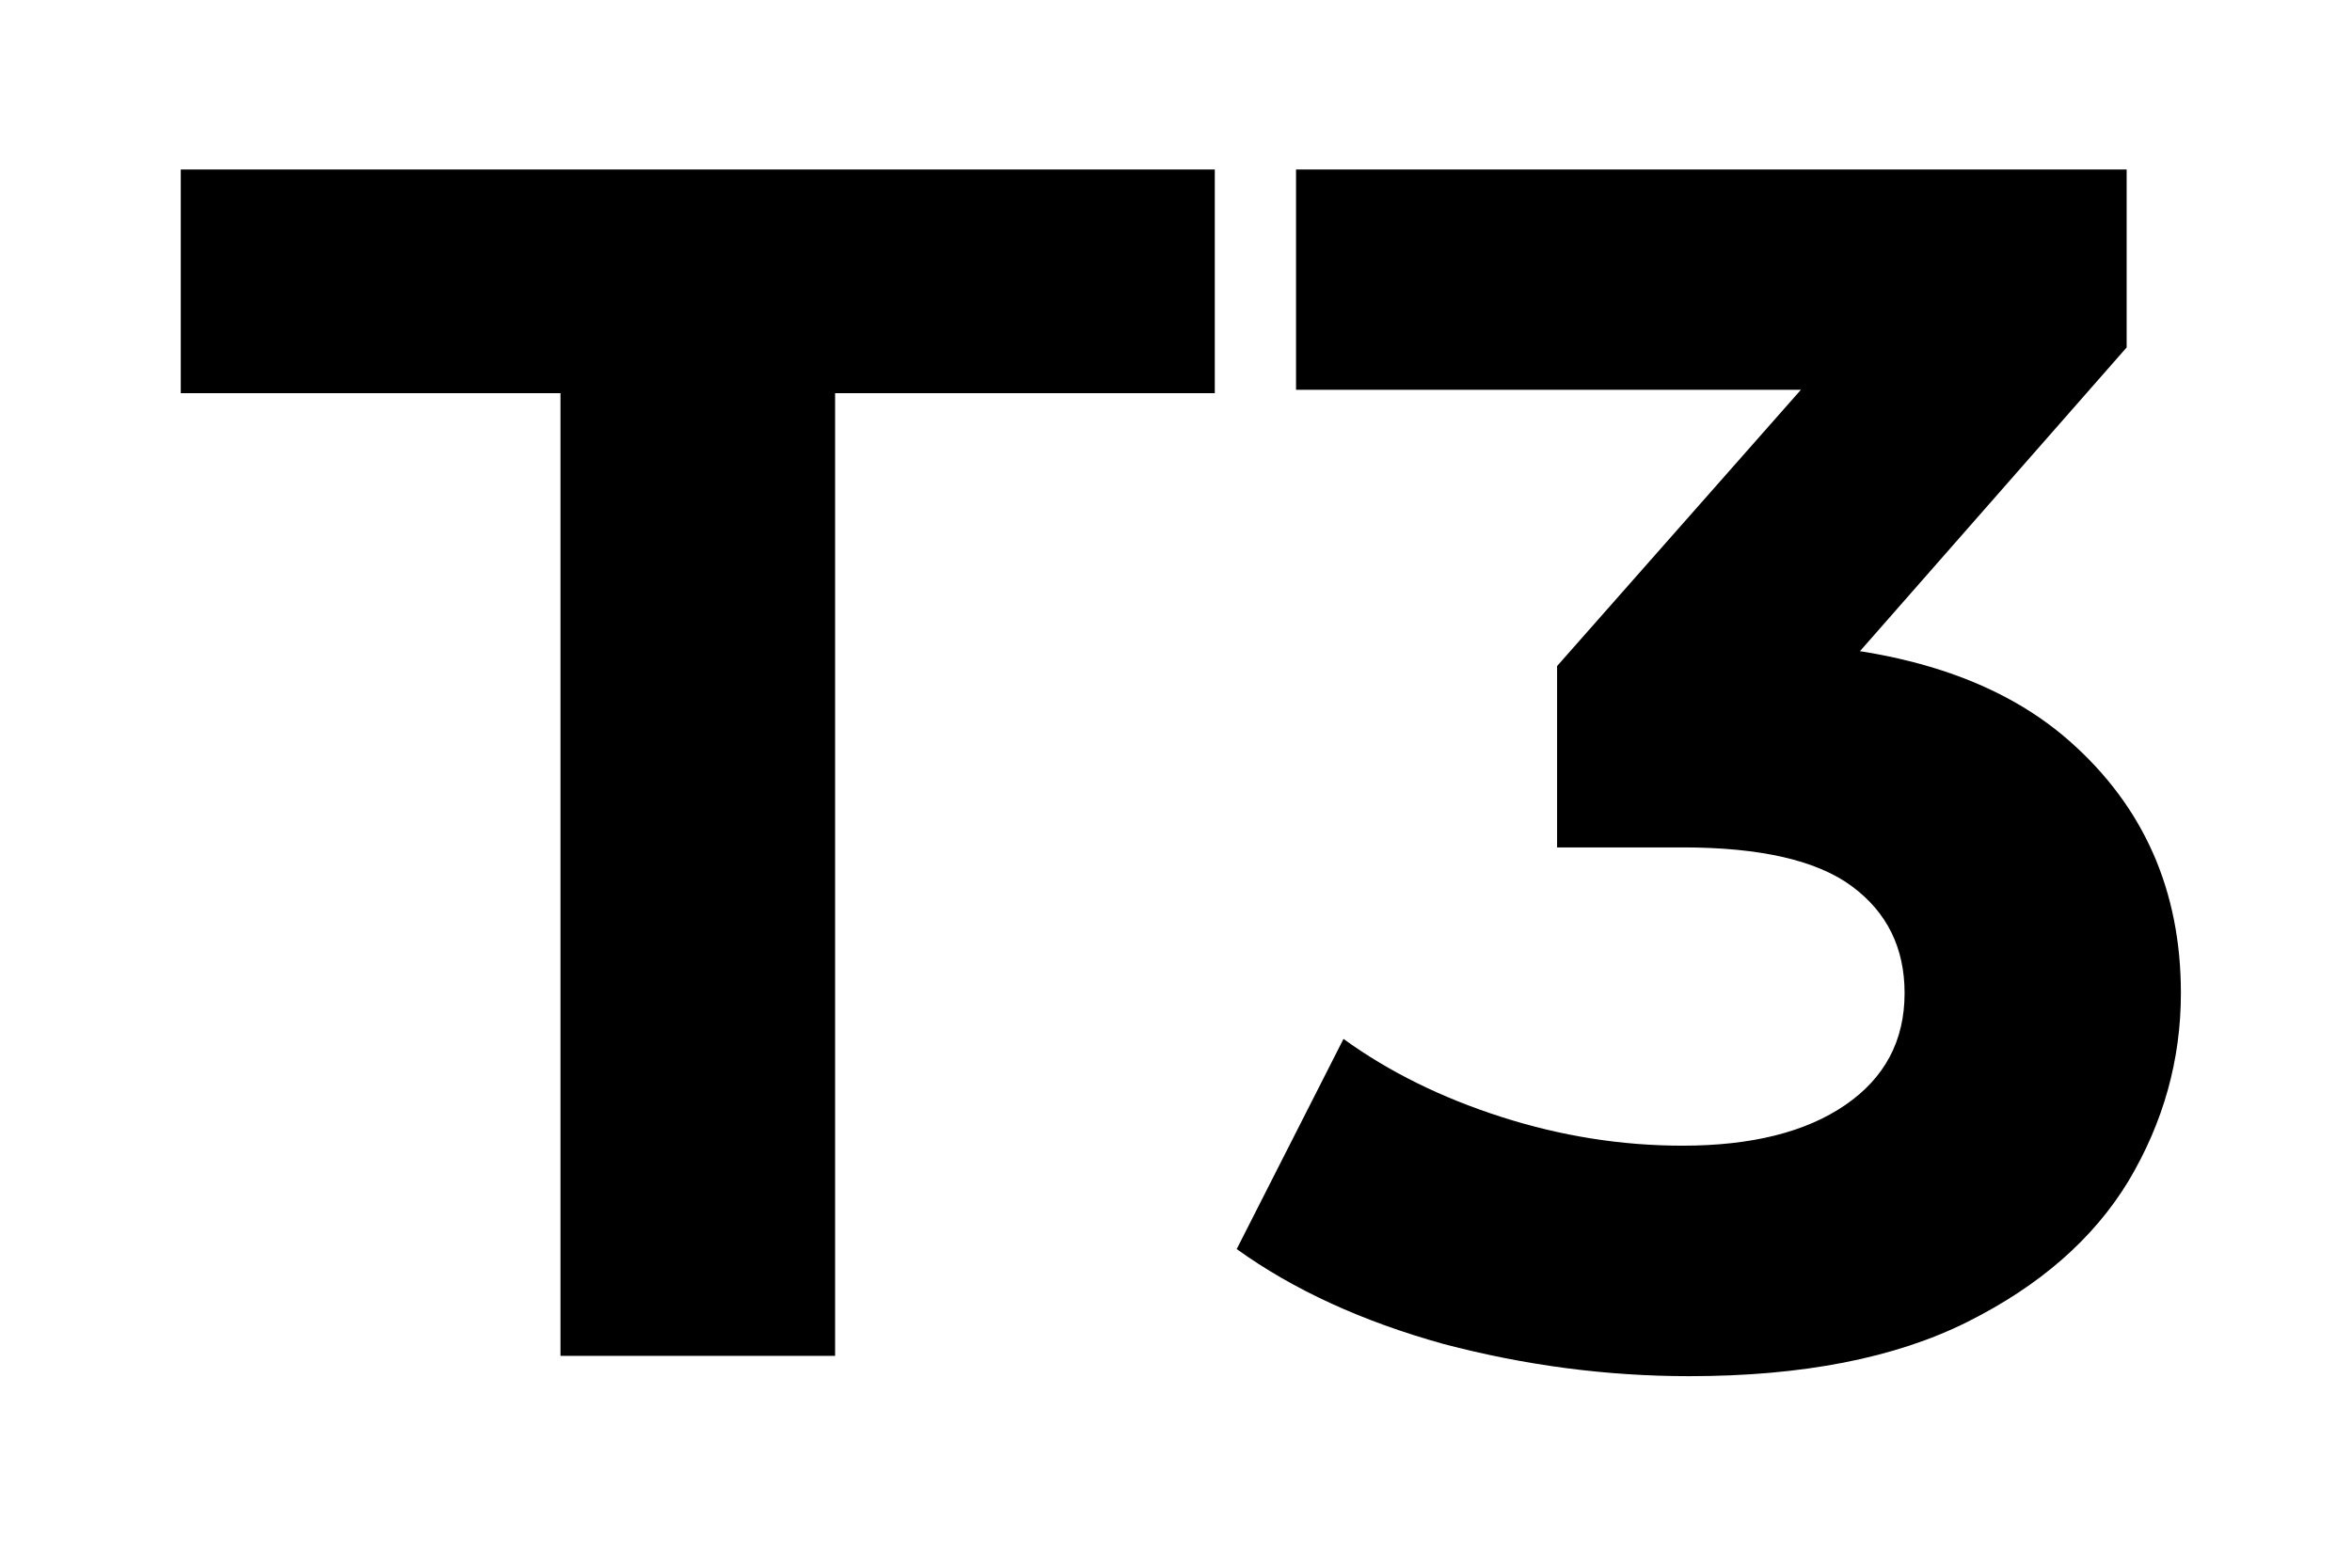
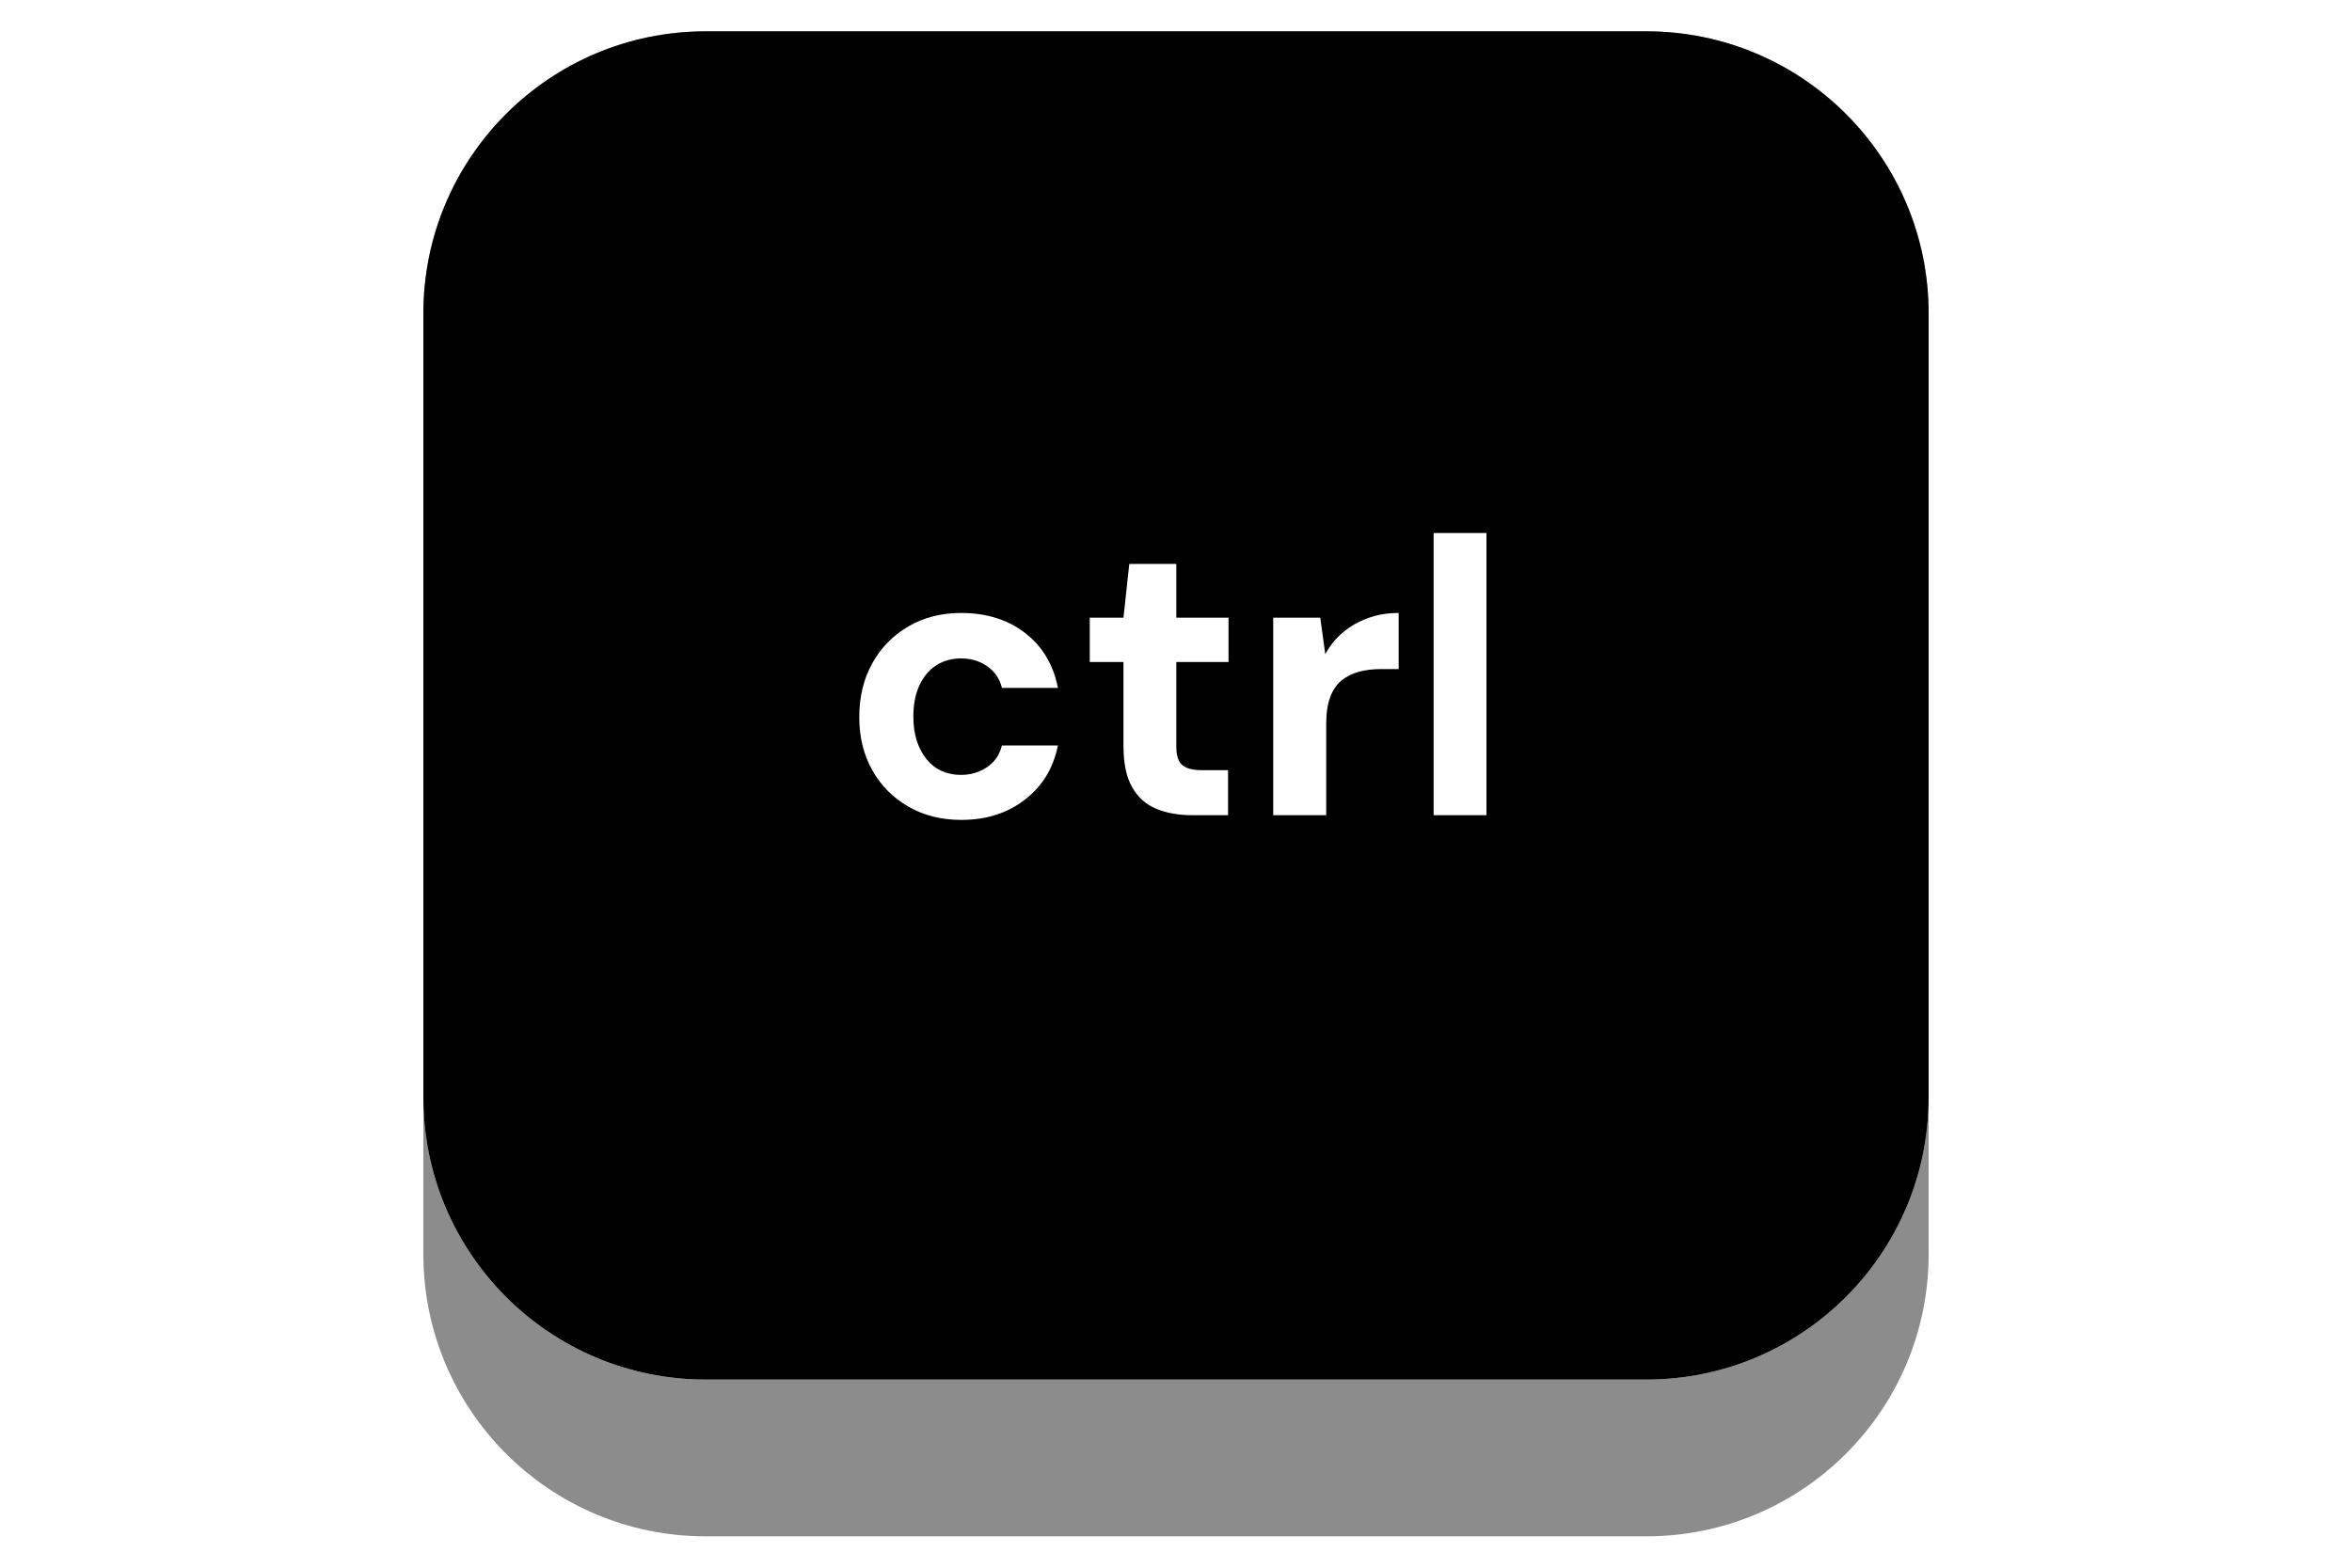
- <svg xmlns="http://www.w3.org/2000/svg" width="111" height="74" viewBox="7 29 111 74" fill="none">
-   <path d="M33.451 93V47.56H15.531V37H64.331V47.56H46.411V93H33.451ZM86.725 93.96C82.832 93.96 78.965 93.453 75.125 92.44C71.285 91.373 68.032 89.88 65.365 87.96L70.405 78.04C72.539 79.587 75.019 80.813 77.845 81.72C80.672 82.627 83.525 83.08 86.405 83.08C89.659 83.08 92.219 82.44 94.085 81.16C95.952 79.88 96.885 78.12 96.885 75.88C96.885 73.747 96.059 72.067 94.405 70.84C92.752 69.613 90.085 69 86.405 69H80.485V60.44L96.085 42.76L97.525 47.4H68.165V37H107.365V45.4L91.845 63.08L85.285 59.32H89.045C95.925 59.32 101.125 60.867 104.645 63.96C108.165 67.053 109.925 71.027 109.925 75.88C109.925 79.027 109.099 81.987 107.445 84.76C105.792 87.48 103.259 89.693 99.845 91.4C96.432 93.107 92.059 93.96 86.725 93.96Z" fill="black" />
+ <svg xmlns="http://www.w3.org/2000/svg" width="150" height="100" viewBox="-11 14 150 100" fill="none">
+   <path d="M34 20H94A18 18 0 0 1 112 38V94A18 18 0 0 1 94 112H34A18 18 0 0 1 16 94V38A18 18 0 0 1 34 20ZM34 16H94A18 18 0 0 1 112 34V84A18 18 0 0 1 94 102H34A18 18 0 0 1 16 84V34A18 18 0 0 1 34 16Z" fill="black" opacity="0.45" fill-rule="evenodd" />
+   <path d="M34 16H94A18 18 0 0 1 112 34V84A18 18 0 0 1 94 102H34A18 18 0 0 1 16 84V34A18 18 0 0 1 34 16ZM50.3 66.3Q48.4 66.3 46.93 65.45Q45.45 64.6 44.63 63.13Q43.8 61.65 43.8 59.75Q43.8 57.8 44.63 56.31Q45.45 54.83 46.93 53.96Q48.4 53.1 50.3 53.1Q52.72 53.1 54.38 54.38Q56.03 55.65 56.47 57.88L52.9 57.88Q52.68 57 51.96 56.5Q51.25 56 50.28 56Q49.4 56 48.71 56.44Q48.03 56.88 47.64 57.71Q47.25 58.55 47.25 59.7Q47.25 60.58 47.47 61.26Q47.7 61.95 48.1 62.44Q48.5 62.93 49.06 63.18Q49.63 63.43 50.28 63.43Q50.93 63.43 51.46 63.2Q52 62.98 52.38 62.56Q52.75 62.15 52.9 61.55L56.47 61.55Q56.03 63.73 54.36 65.01Q52.7 66.3 50.3 66.3ZM65.05 66Q63.72 66 62.74 65.59Q61.75 65.18 61.2 64.21Q60.65 63.25 60.65 61.58L60.65 56.23L58.5 56.23L58.5 53.4L60.65 53.4L61.02 49.97L64.02 49.97L64.02 53.4L67.35 53.4L67.35 56.23L64.02 56.23L64.02 61.63Q64.02 62.48 64.4 62.8Q64.77 63.13 65.68 63.13L67.32 63.13L67.32 66ZM70.2 66L70.2 53.4L73.2 53.4L73.52 55.73L73.52 55.73Q73.97 54.9 74.66 54.33Q75.35 53.75 76.24 53.43Q77.13 53.1 78.2 53.1L78.2 56.68L77.05 56.68Q76.3 56.68 75.66 56.85Q75.02 57.03 74.55 57.41Q74.08 57.8 73.83 58.48Q73.58 59.15 73.58 60.18L73.58 66ZM80.43 66L80.43 48L83.8 48L83.8 66Z" fill="black" fill-rule="evenodd" />
</svg>
